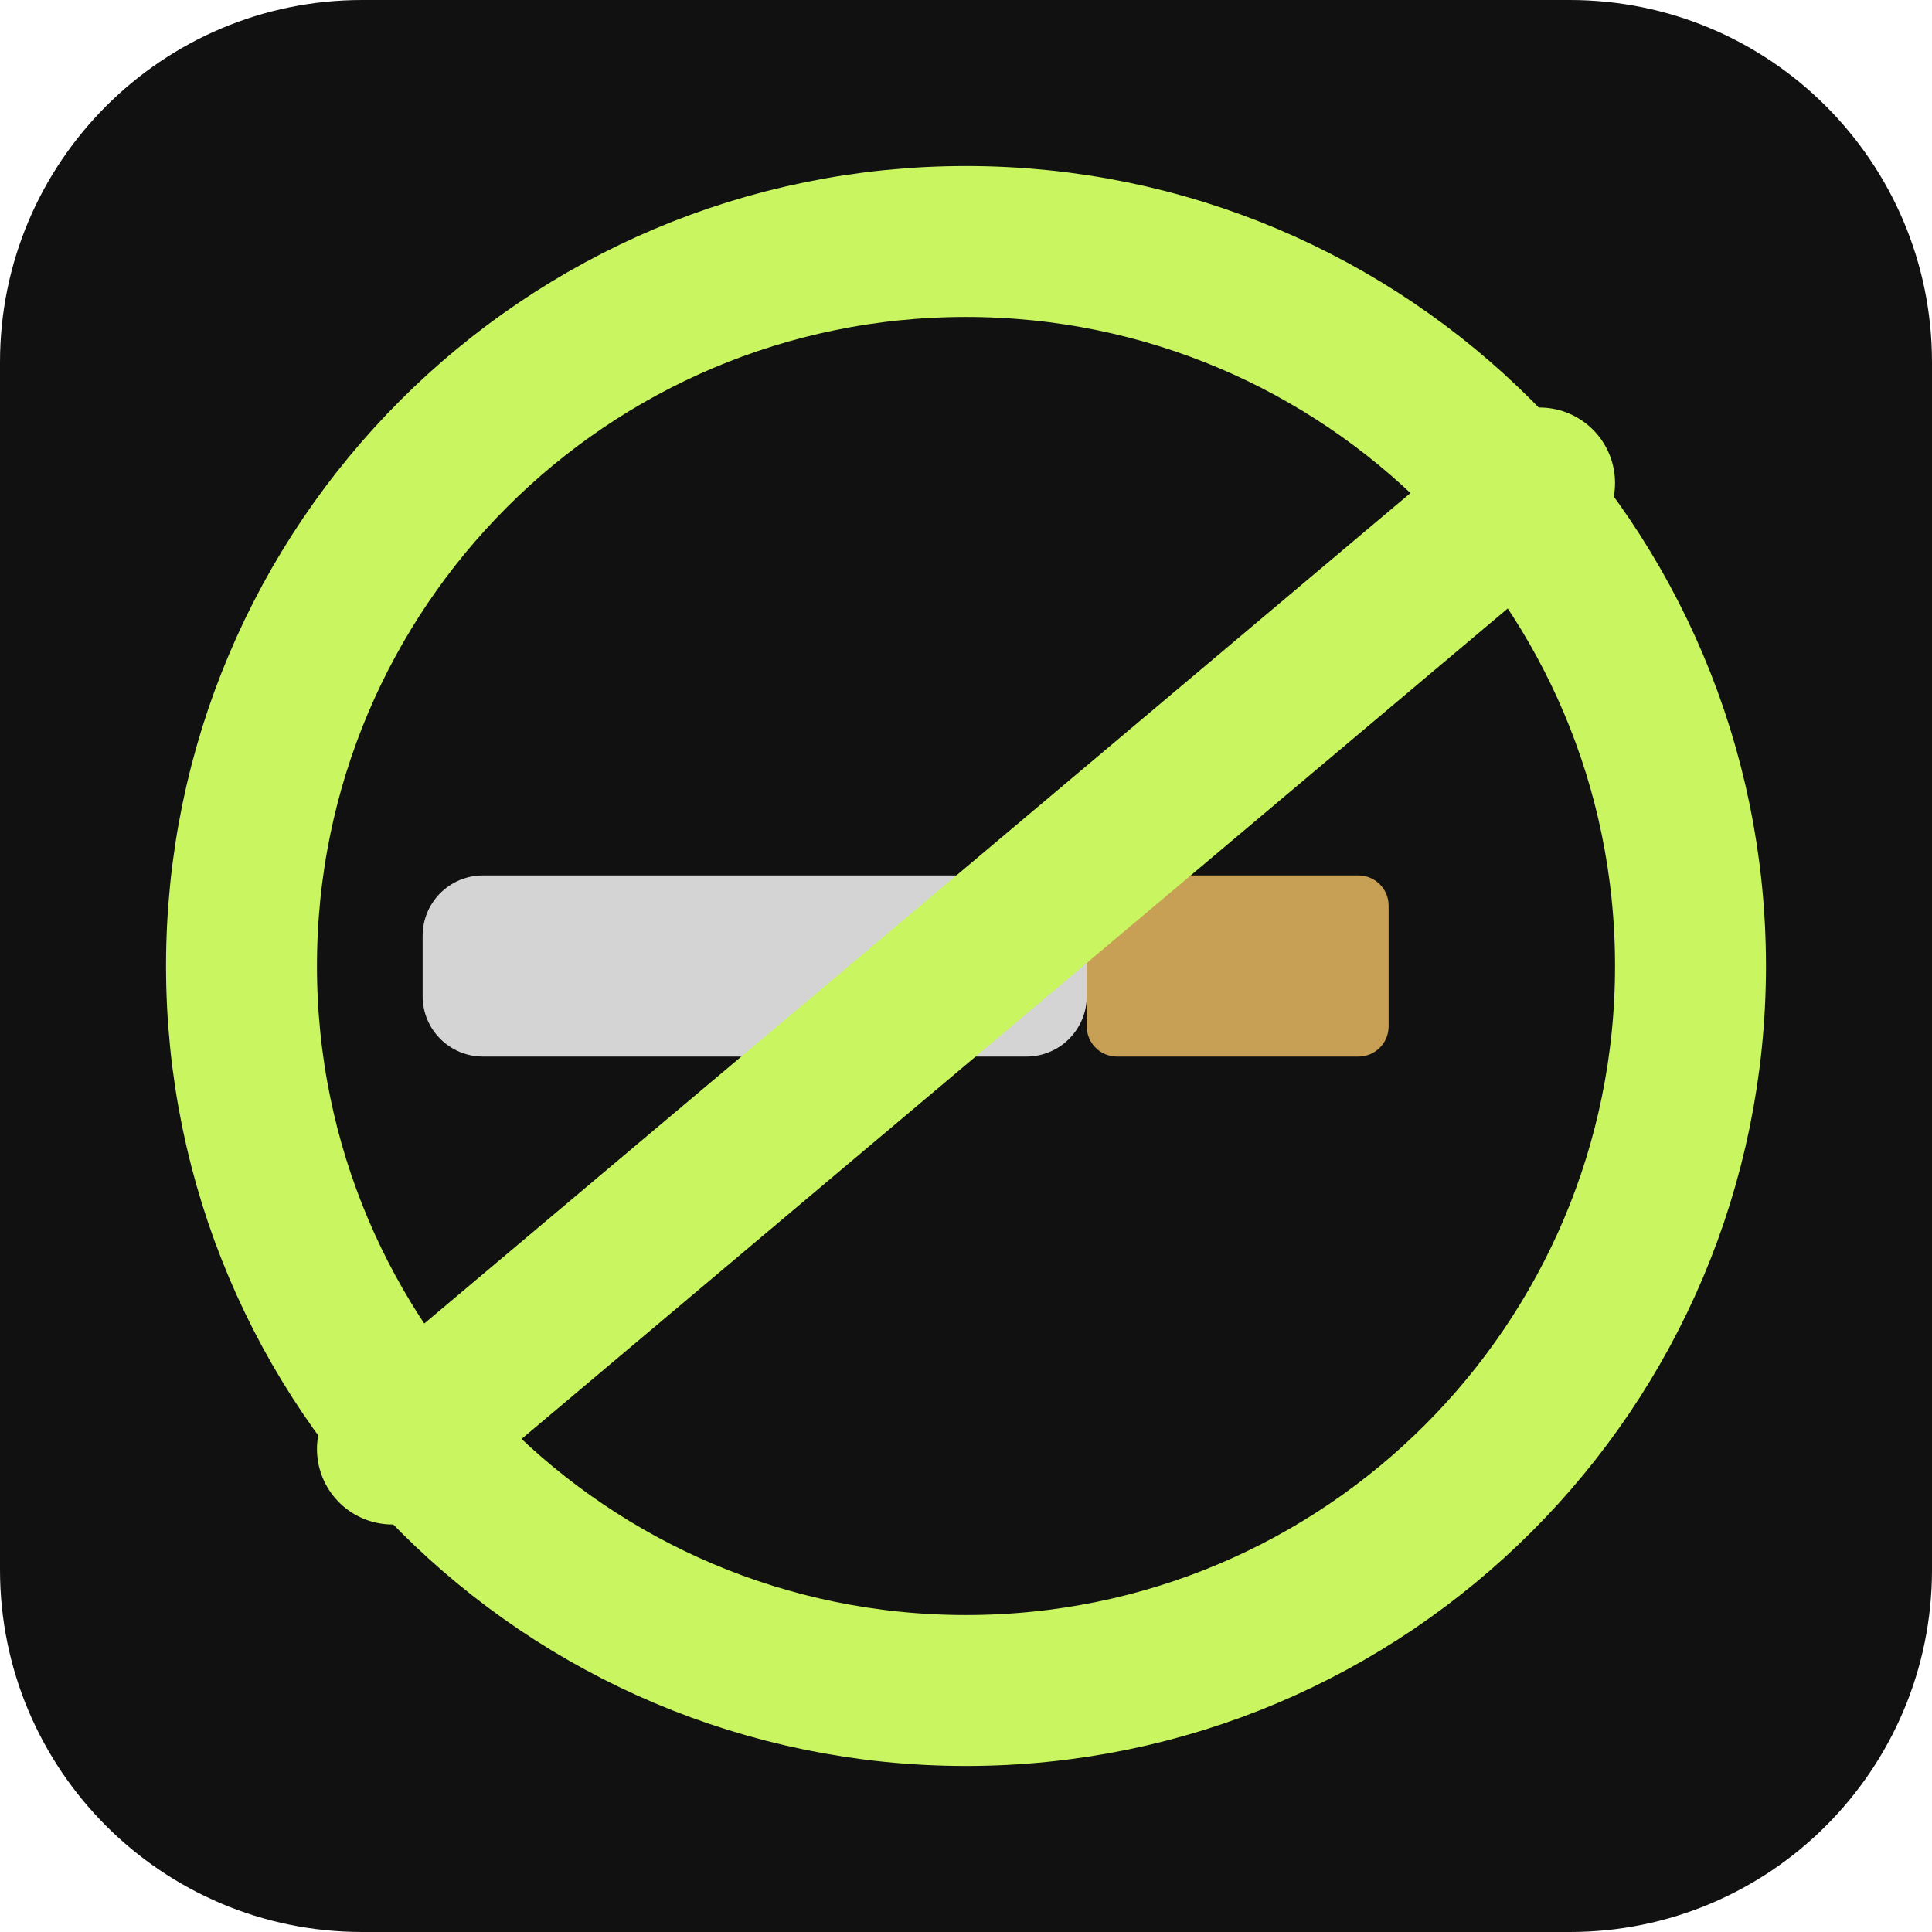
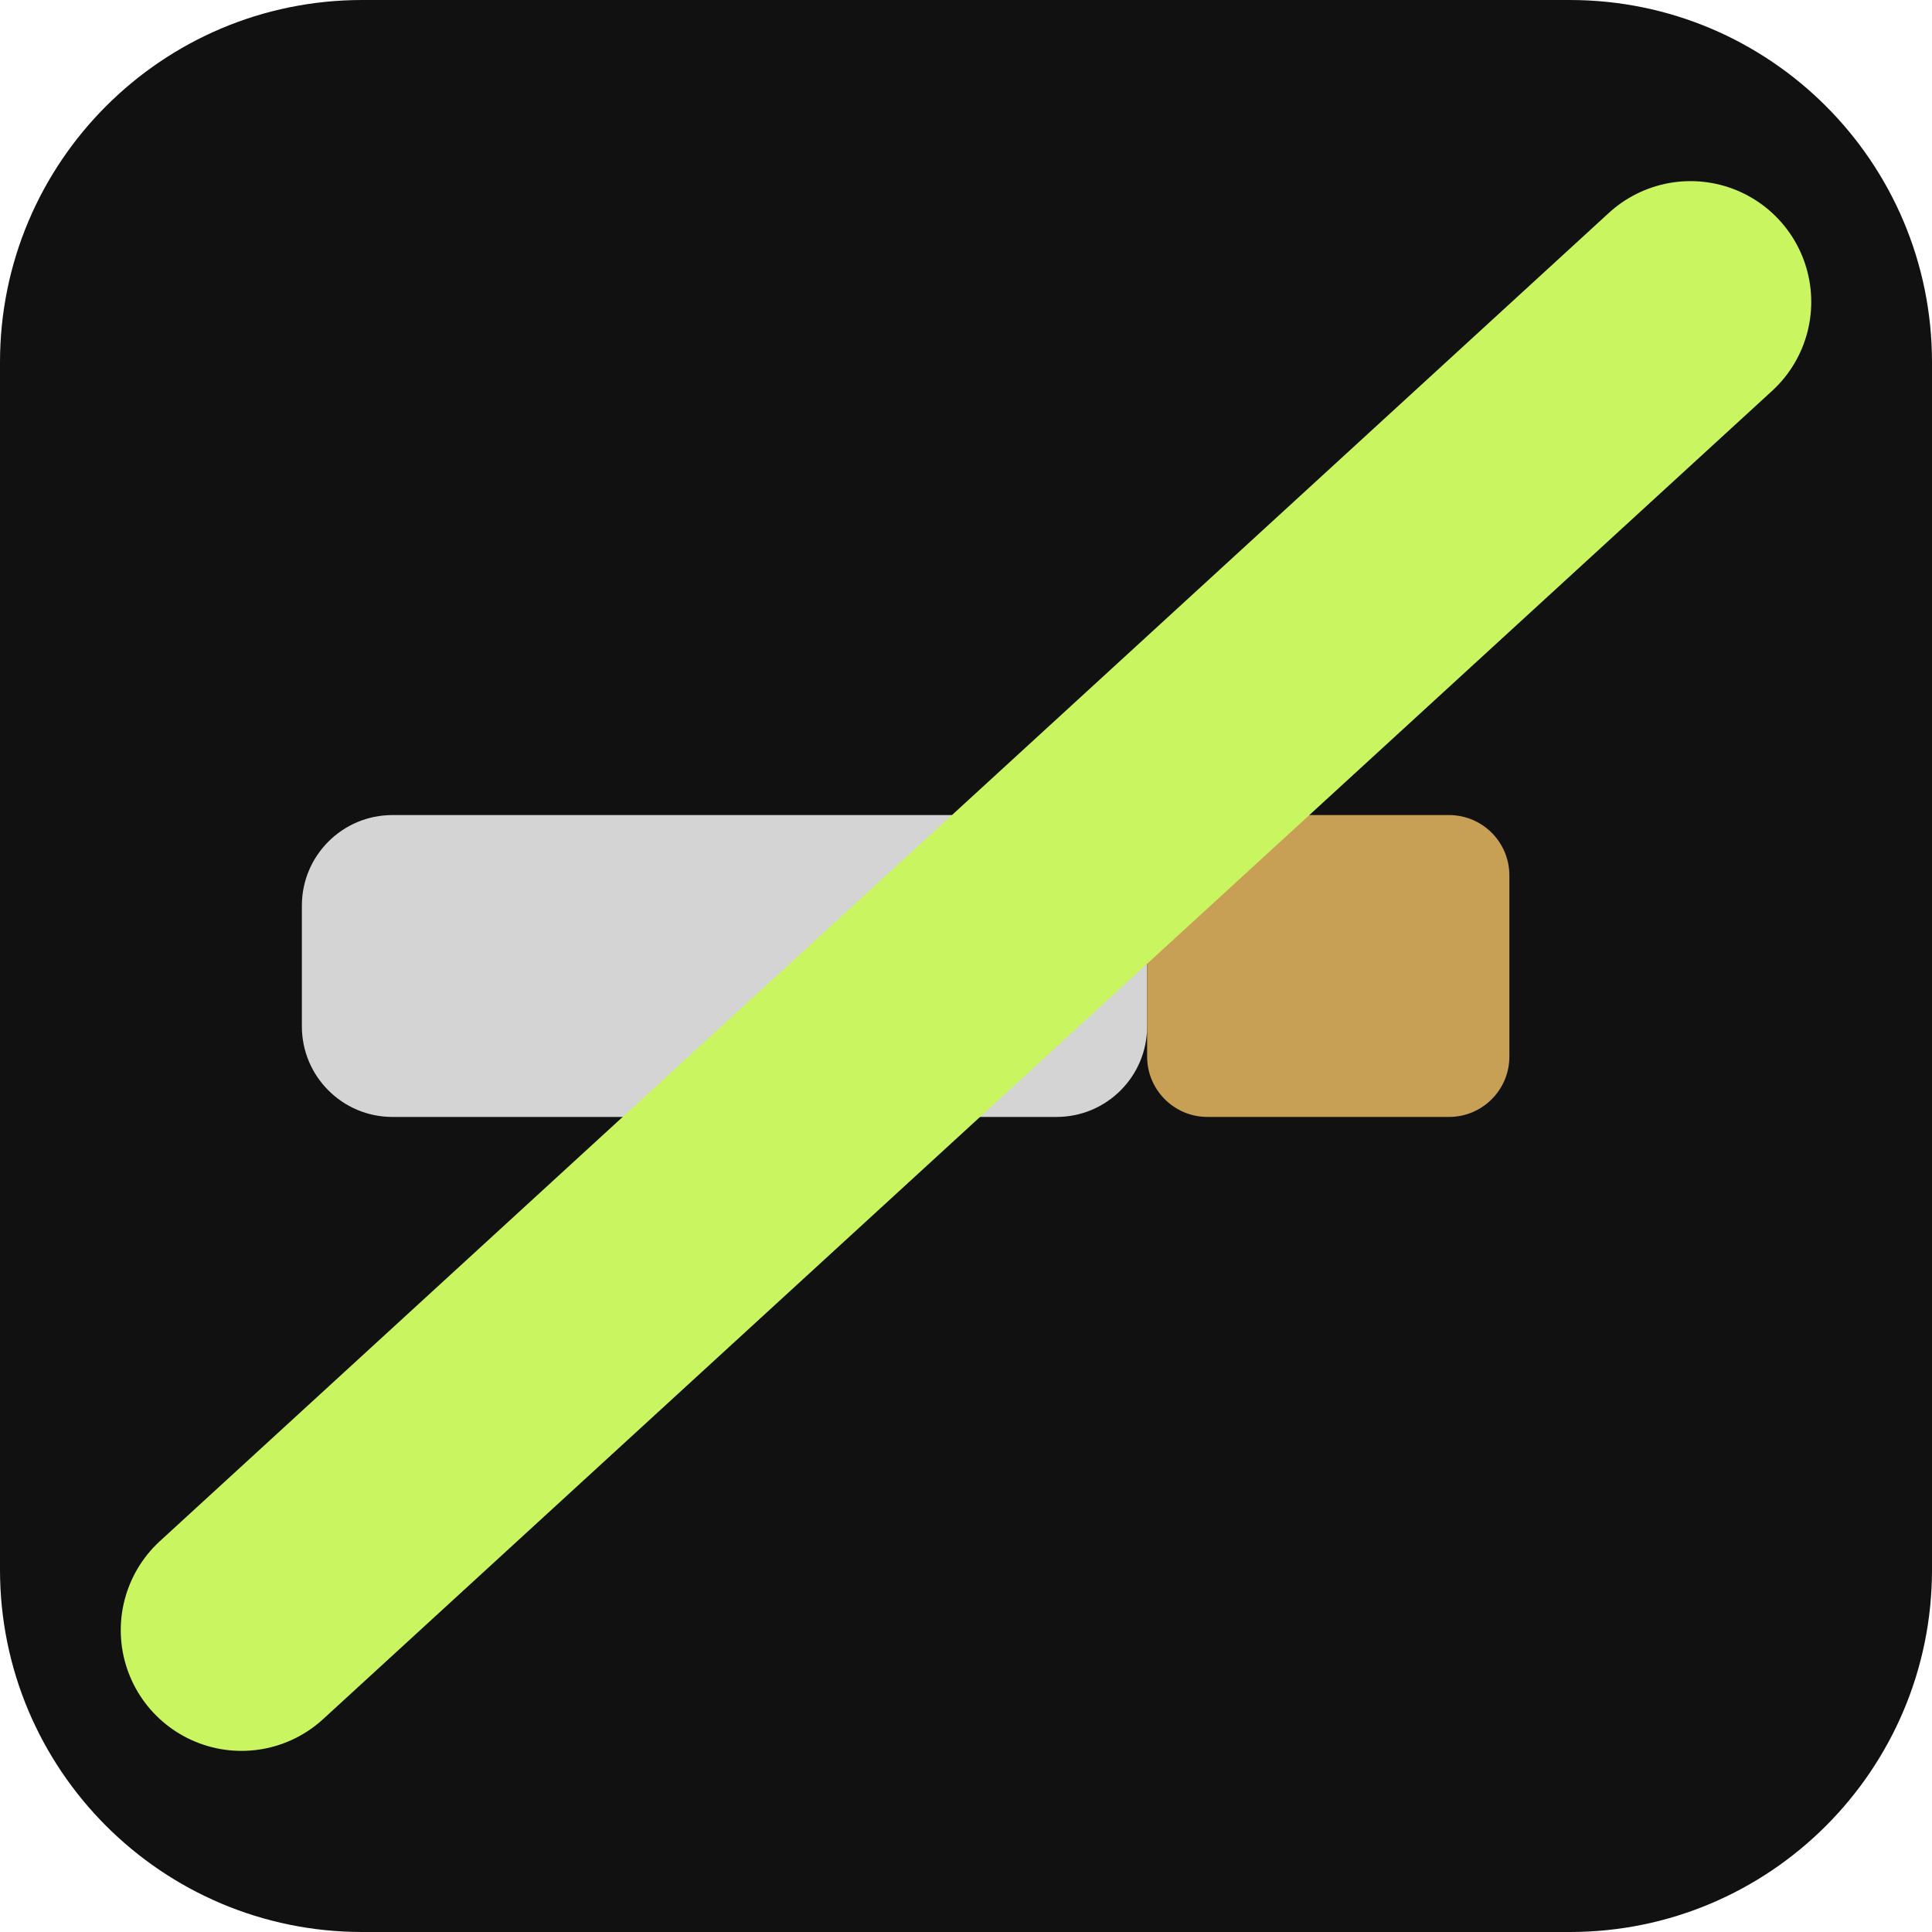
<svg xmlns="http://www.w3.org/2000/svg" viewBox="0 0 32 32">
  <rect width="32" height="32" rx="6" fill="#111111" />
-   <circle cx="16" cy="16" r="12" fill="none" stroke="#c8f560" stroke-width="2.5" />
-   <rect x="7" y="14.5" width="11" height="3" rx="1" fill="#d4d4d4" />
-   <rect x="18" y="14.5" width="5" height="3" rx="0.5" fill="#c8a055" />
-   <line x1="6.5" y1="24" x2="25.5" y2="8" stroke="#c8f560" stroke-width="2.5" stroke-linecap="round" />
+   <rect x="5" y="13.5" width="14" height="5" rx="1.5" fill="#d4d4d4" />
+   <rect x="19" y="13.5" width="6" height="5" rx="1" fill="#c8a055" />
+   <line x1="4" y1="27" x2="28" y2="5" stroke="#c8f560" stroke-width="4" stroke-linecap="round" />
</svg>
